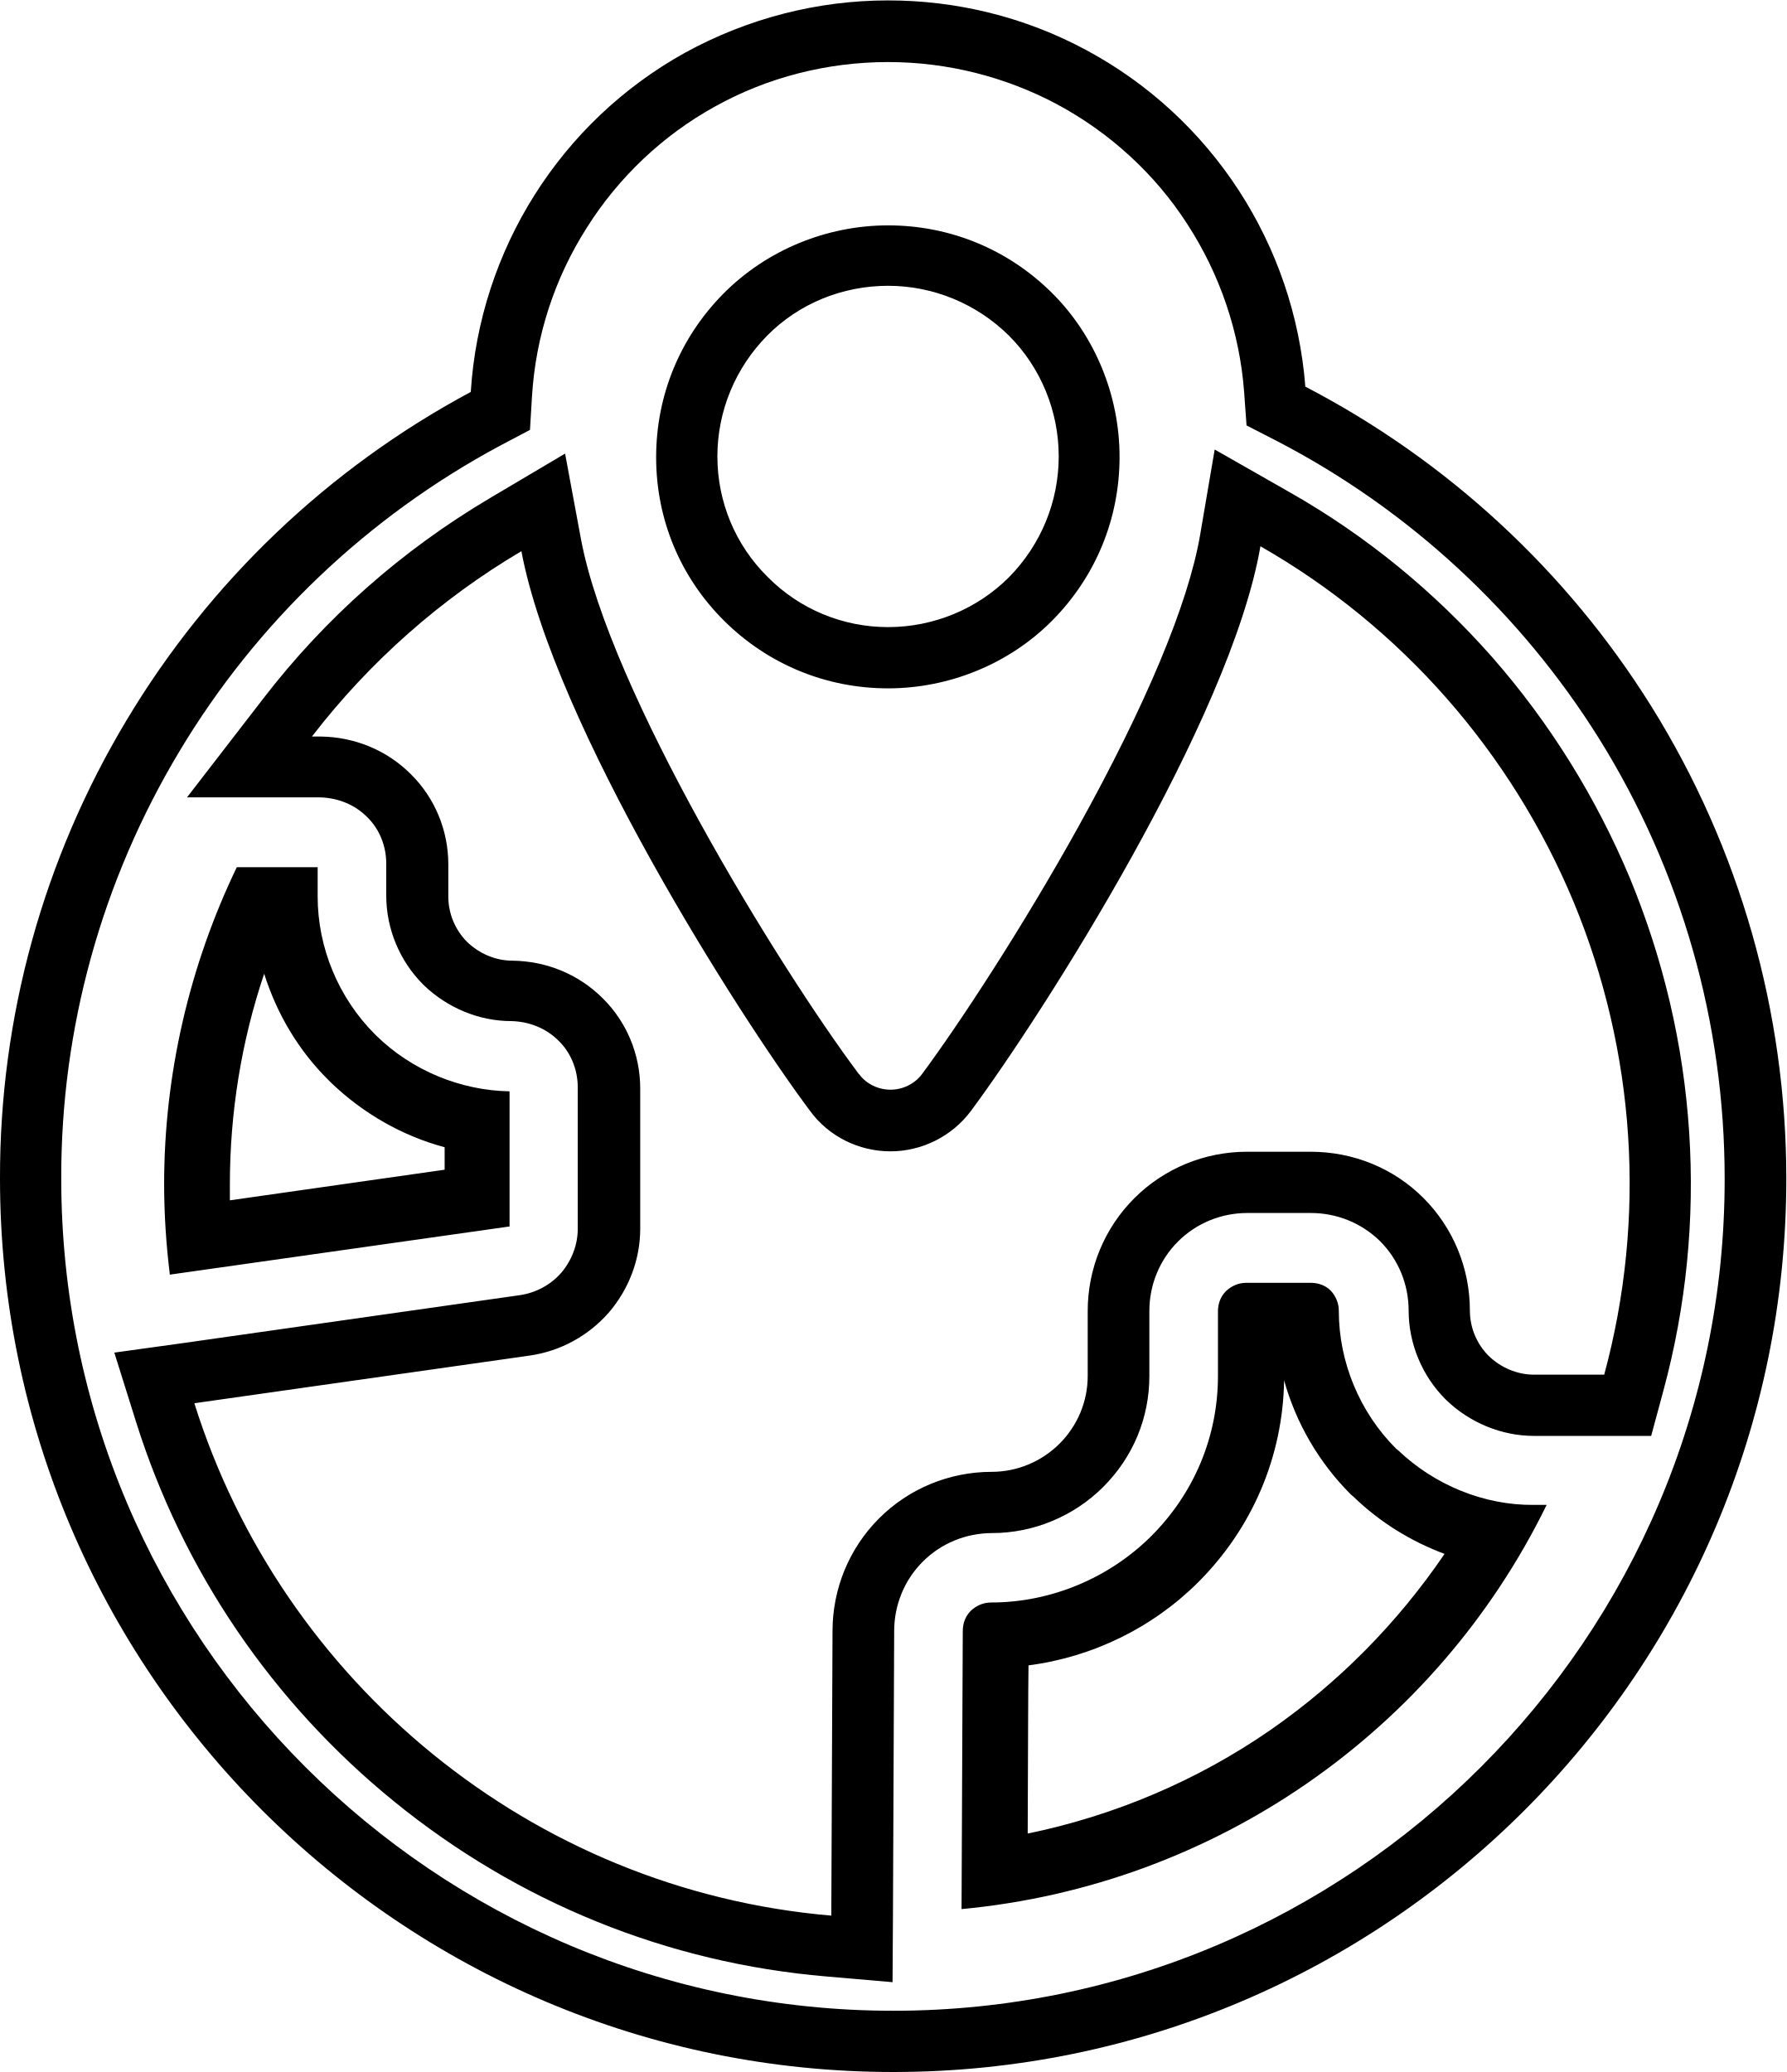
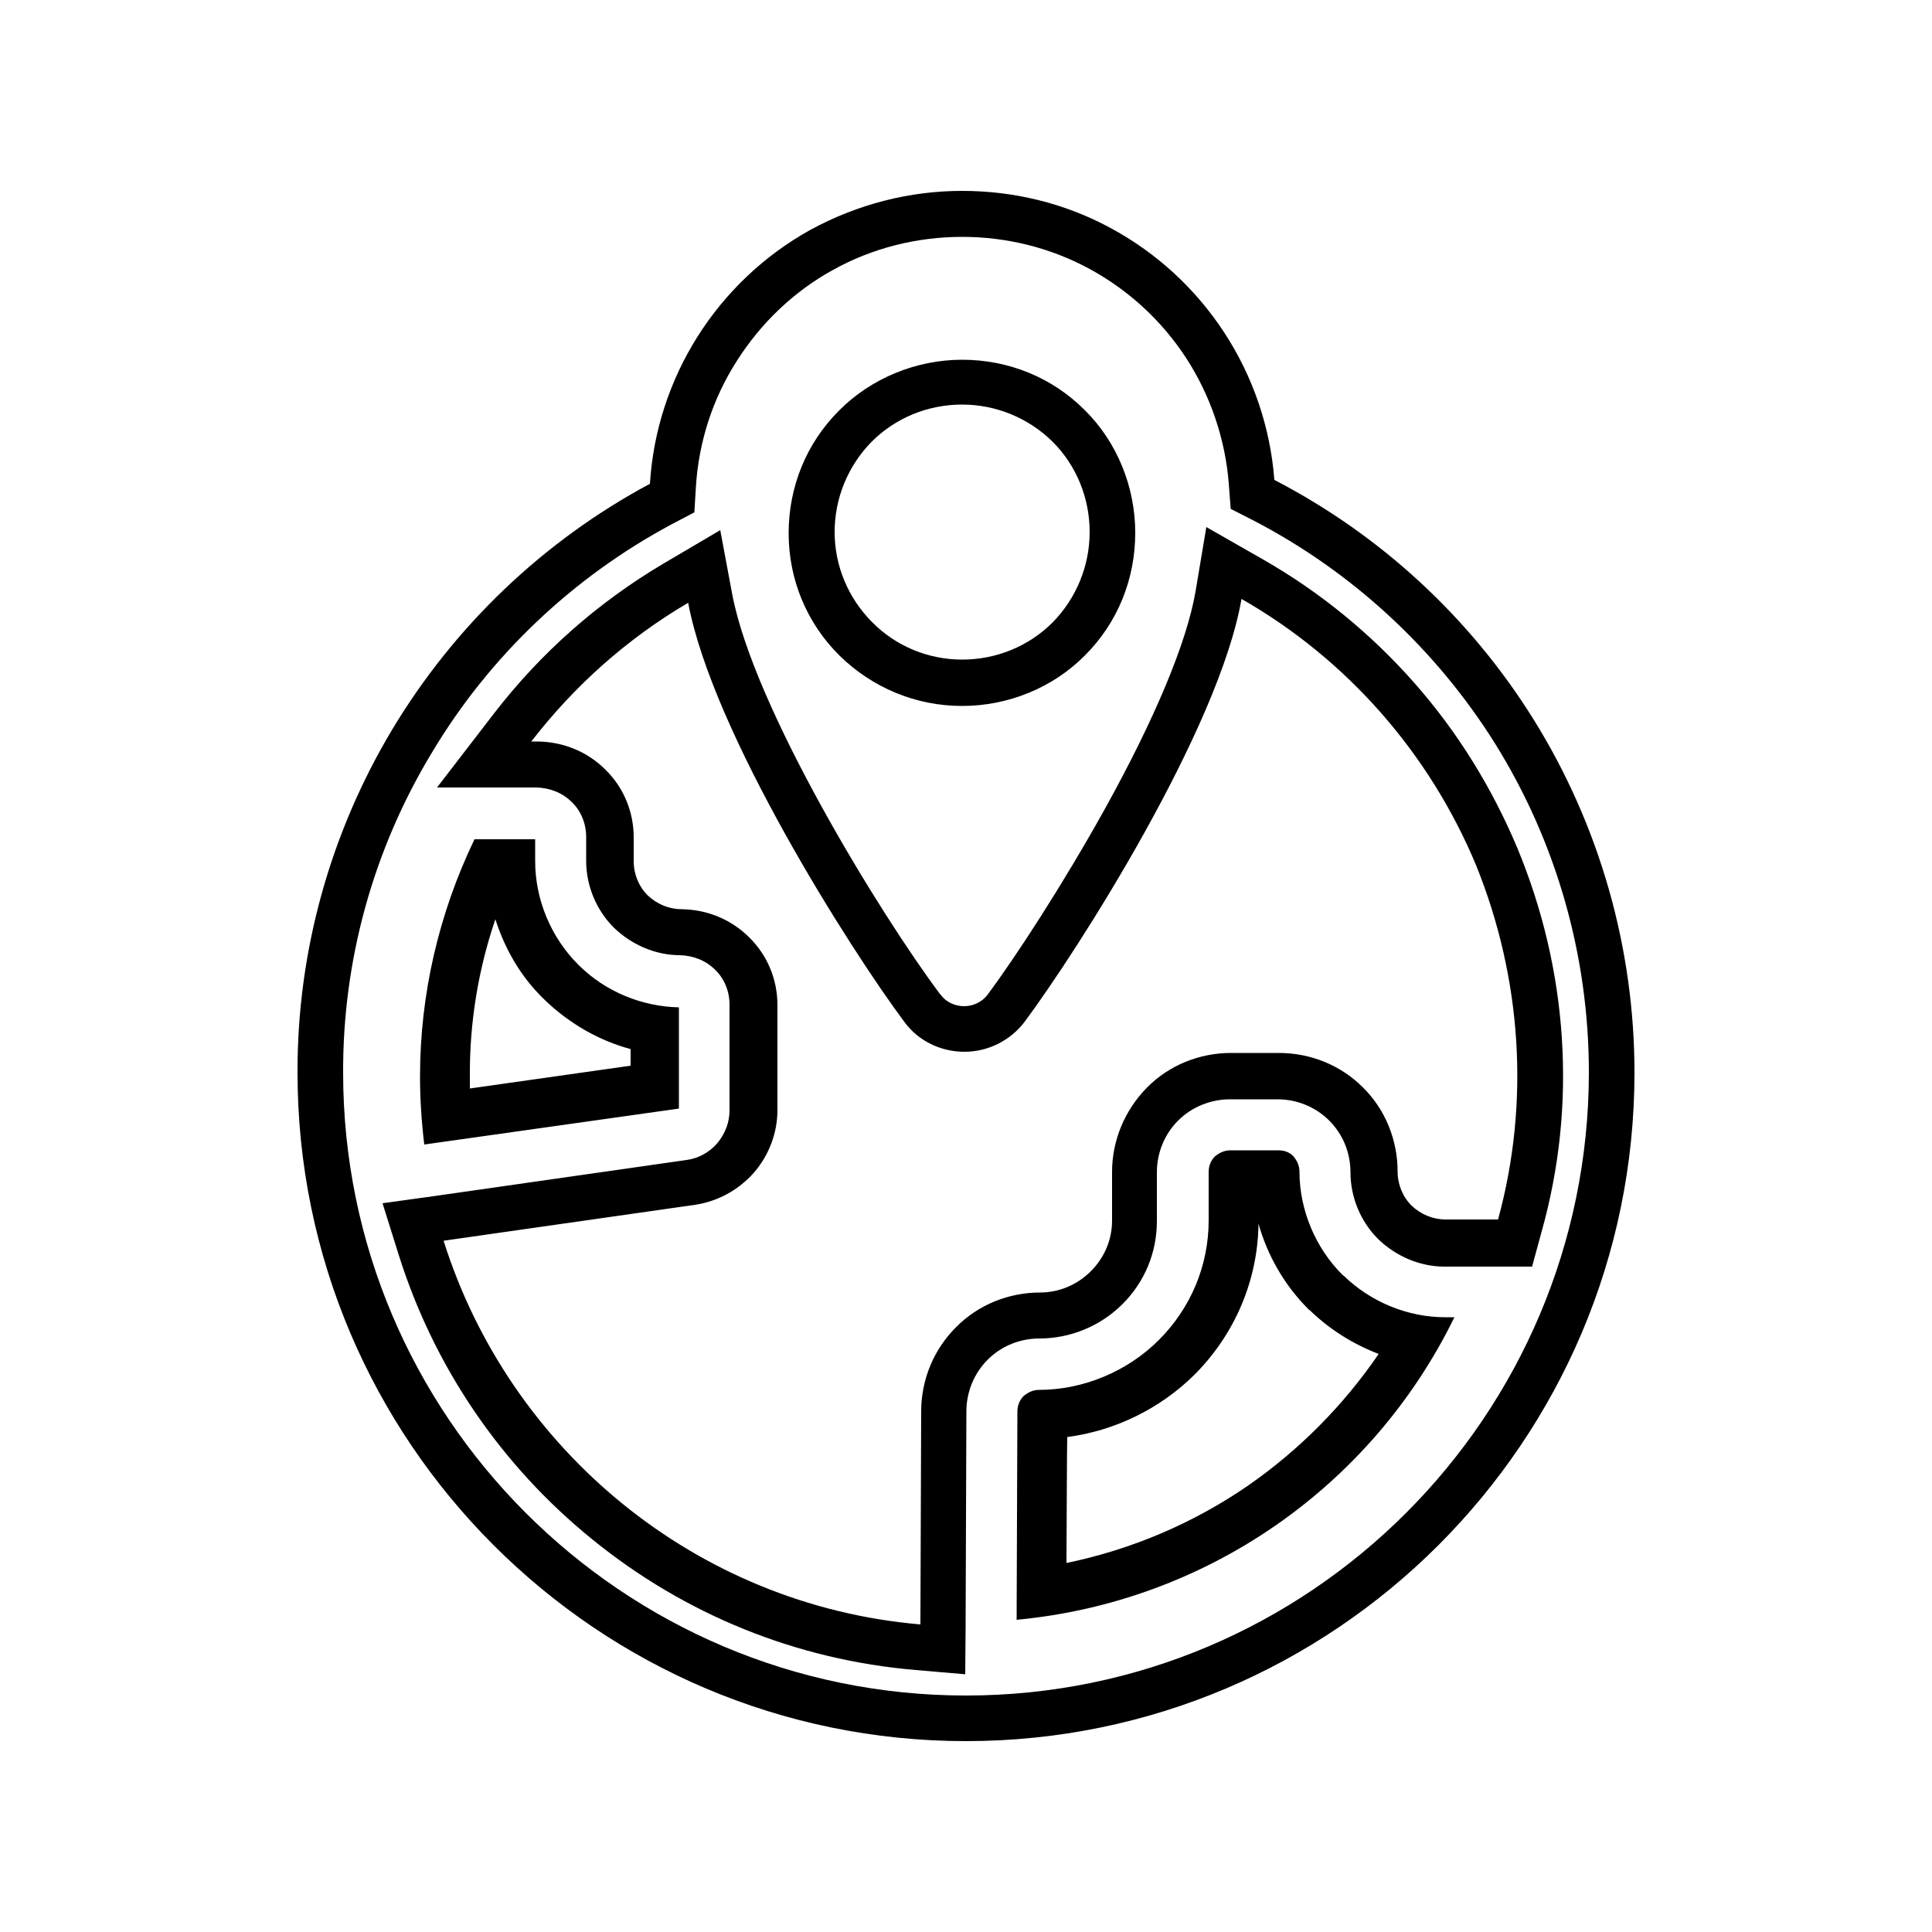
- <svg xmlns="http://www.w3.org/2000/svg" version="1.1" id="Layer_1" x="0px" y="0px" viewBox="0 0 437.5 507.5" style="enable-background:new 0 0 437.5 507.5;" xml:space="preserve">
-   <path d="M124.8,300.4v-33.1c-12-0.2-23.9-5.1-32.6-13.6l-0.4-0.4c-8.9-8.9-14-21.2-14-33.7v-7.2H58c-11.6,24.1-17.8,50.7-17.8,77.6  c0,7.5,0.5,14.9,1.4,22.2L124.8,300.4z M64.7,238.5c3.1,9.8,8.4,18.8,15.8,26.1c0,0,0.1,0.1,0.1,0.1l0.4,0.4c0,0,0.1,0.1,0.1,0.1  c7.8,7.5,17.4,13,27.8,15.8v5.5L56.3,294c0-1.3,0-2.6,0-3.9C56.3,272.6,59.1,255.1,64.7,238.5z M217.5,168.6c15,0,29.7-6,40.2-16.6  l0,0l0,0c10.7-10.8,16.5-25,16.5-40.1c0-15-6-29.7-16.6-40.2l0,0l0,0c-10.8-10.7-25-16.5-40.1-16.5c-15.1,0-29.8,6.1-40.3,16.7  c-10.7,10.8-16.5,25-16.5,40.1c0,15.2,5.9,29.4,16.7,40.1C188.1,162.7,202.3,168.6,217.5,168.6z M187.9,82.2  c7.8-7.9,18.5-12.2,29.6-12.2s21.7,4.4,29.6,12.2c7.8,7.8,12.2,18.5,12.2,29.6c0,11.1-4.4,21.7-12.2,29.6  c-7.8,7.8-18.5,12.2-29.6,12.2s-21.7-4.4-29.5-12.3c-7.9-7.8-12.3-18.4-12.3-29.5C175.7,100.7,180.1,90.1,187.9,82.2z M404.5,173.1  c-20.7-33.2-50-60.3-84.8-78.4c-2.7-34.8-22.9-65.9-53.6-82.4c-15.2-8.2-31.9-12.2-48.6-12.2c-17.1,0-34.2,4.3-49.7,12.8  c-30.5,16.9-50.3,48.3-52.5,83.1c-34.9,18.7-64,46.5-84.3,80.4c-20.4,34-31.1,72.8-31,112.3c0,120.6,98.1,218.8,218.8,218.8  s218.7-98.1,218.7-218.8C437.5,247.9,426.1,207.8,404.5,173.1z M218.8,492.5C106.4,492.5,15,401.1,15,288.7  c-0.1-36.8,9.9-72.9,28.9-104.6c18.9-31.6,46.1-57.5,78.5-74.9l7.4-3.9l0.5-8.3c0.9-14.6,5.5-28.8,13.4-41.2  c7.8-12.4,18.7-22.7,31.4-29.7c12.9-7.2,27.6-10.9,42.4-10.9c14.5,0,28.8,3.6,41.5,10.4c12.8,6.9,23.9,17,31.8,29.3  c8,12.3,12.8,26.5,13.9,41l0.6,8.3l7.4,3.8c32.4,16.8,59.7,42.1,79,73c20.1,32.3,30.7,69.5,30.7,107.7  C422.5,401.1,331.1,492.5,218.8,492.5z M413.7,277.2c-1.4-21.4-6.3-42.2-14.5-62.1c-8.3-19.8-19.6-38-33.7-54.1  c-14.2-16.1-30.8-29.7-49.4-40.3l-18.6-10.6l-3.6,21.1c-2.9,16.7-13.2,41.4-29.9,71.5c-13.6,24.5-29,48-38.2,60.4  c-1.8,2.4-4.7,3.8-7.7,3.8c-3,0-5.9-1.4-7.6-3.7l-0.1-0.1l-0.1-0.1c-19.6-26.2-61-93.6-68-130.9l-3.9-21l-18.4,10.9  c-21.6,12.8-40.3,29.3-55.6,49.2l-18.6,24.1h30.5h2c4.5,0.1,8.6,1.8,11.6,4.8l0,0l0,0c3,2.9,4.7,7.1,4.7,11.4v7.9  c0,8.1,3.3,16,9,21.7l0.1,0.1l0.1,0.1c5.8,5.6,13.6,8.8,21.4,8.8c4.5,0.1,8.6,1.8,11.6,4.8l0,0l0,0c3,2.9,4.7,7.1,4.7,11.4V301  c0,3.8-1.4,7.6-4,10.7c-2.6,3-6.2,4.9-10,5.5l-82.2,11.7L28,331.3l5.3,16.9c11.5,36.6,33.4,68.8,63.3,93.1  c30.4,24.7,66.9,39.5,105.8,42.8l16.2,1.4l0.1-16.3l0.3-69.7l0,0v0c0-6.4,2.5-12.5,7-17s10.6-7,17-7c10.1,0,20-4.1,27.2-11.3  c7.3-7.3,11.3-16.9,11.3-27.2v-15.9c0-6.4,2.5-12.5,7-17s10.6-7,17-7H321c6.5,0,12.5,2.5,17,6.9c4.5,4.5,7,10.6,7,17  c0,8.1,3.3,16,9,21.7l0.1,0.1l0.1,0.1c5.8,5.6,13.6,8.8,21.5,8.8h17.2h11.5l3-11.1C413,319.9,415.1,298.6,413.7,277.2z M392.9,336.7  h-17.2c-4.1,0-8.1-1.7-11.1-4.6c-2.9-2.9-4.6-6.9-4.6-11.1c0-10.4-4.1-20.3-11.4-27.6c-7.3-7.3-17.2-11.3-27.6-11.3h-15.6  c-10.4,0-20.3,4.1-27.6,11.4c-7.3,7.3-11.4,17.2-11.4,27.6V337c0,6.3-2.5,12.2-6.9,16.6c-4.4,4.4-10.4,6.9-16.6,6.9  c-10.4,0-20.3,4.1-27.6,11.4c-7.3,7.3-11.4,17.2-11.4,27.6l-0.3,69.7C130,462.9,69,411.9,47.6,343.7l82.3-11.7  c7.4-1.1,14.2-4.8,19.2-10.5c4.9-5.7,7.7-13,7.7-20.5v-34.4c0-8.3-3.3-16.3-9.2-22.1c-5.9-5.9-13.8-9.1-22.1-9.2  c-4.1,0-8.1-1.7-11.1-4.6c-2.9-2.9-4.6-6.9-4.6-11.1v-7.9c0-8.3-3.3-16.3-9.2-22.1c-5.9-5.9-13.8-9.1-22.1-9.2h-2.1  c14-18.2,31.5-33.7,51.3-45.4c8,42.6,53.2,113.7,70.7,137.1c4.6,6.3,12,9.9,19.7,9.9c7.7,0,15.1-3.7,19.7-9.9  c17.6-23.7,63.6-95.8,70.9-138.3c34.5,19.7,61.4,50.4,76.7,87.1C400.6,257.6,403.3,298.3,392.9,336.7z M342.4,355.2l-0.5-0.4  c-8.9-8.9-14-21.2-14-33.7c0-1.9-0.7-3.6-2-5c-1.6-1.6-3.6-1.9-5-1.9h-15.6c-1.9,0-3.6,0.7-5,2c-1.3,1.3-2,3-2,5V337  c0,14.8-5.8,28.7-16.3,39.2c-10.3,10.3-24.6,16.3-39.2,16.3c-1.9,0-3.6,0.7-5,2c-1.3,1.3-2,3-2,5c0,0-0.3,68.1-0.3,68.1  c61.9-5.8,116.1-43.4,143.3-99h-3.2C363.4,368.7,351.3,363.7,342.4,355.2z M311.2,423.7c-17.9,12.4-38.2,21-59.5,25.4  c0.1-22.2,0.1-34.4,0.2-41.2c15.6-2,30.4-9.2,41.6-20.4c13.2-13.2,20.7-30.7,21-49.4c2.9,10.4,8.5,20.1,16.3,27.9  c0,0,0.1,0.1,0.1,0.1l0.5,0.4c0,0,0,0,0.1,0.1c6.4,6.2,14,10.9,22.3,14C342.3,397.5,327.9,412.1,311.2,423.7z" />
+ <svg xmlns="http://www.w3.org/2000/svg" version="1.1" id="Layer_1" x="0px" y="0px" viewBox="0 0 500 500" style="enable-background:new 0 0 500 500;" xml:space="preserve">
+   <path d="M175.7,286.9v-26.2c-9.5-0.2-18.9-4-25.8-10.8l-0.3-0.3c-7-7-11.1-16.8-11.1-26.7v-5.7h-15.7c-9.2,19.1-14.1,40.1-14.1,61.4  c0,5.9,0.4,11.8,1.1,17.6L175.7,286.9z M128.2,237.9c2.5,7.8,6.6,14.9,12.5,20.6l0.1,0.1l0.3,0.3l0.1,0.1c6.2,5.9,13.8,10.3,22,12.5  v4.3l-41.6,5.9c0-1,0-2.1,0-3.1C121.5,264.9,123.7,251.1,128.2,237.9z M249,182.7c11.9,0,23.5-4.7,31.8-13.1l0,0l0,0  c8.5-8.5,13-19.8,13-31.7c0-11.9-4.7-23.5-13.1-31.8l0,0l0,0c-8.5-8.5-19.8-13-31.7-13s-23.6,4.8-31.9,13.2  c-8.5,8.5-13,19.8-13,31.7c0,12,4.7,23.3,13.2,31.7C225.8,178,237,182.7,249,182.7z M225.6,114.3c6.2-6.2,14.6-9.6,23.4-9.6  c8.8,0,17.2,3.5,23.4,9.6c6.2,6.2,9.6,14.6,9.6,23.4s-3.5,17.2-9.6,23.4c-6.2,6.2-14.6,9.6-23.4,9.6s-17.2-3.5-23.3-9.7  c-6.2-6.2-9.7-14.6-9.7-23.3C216,129,219.4,120.6,225.6,114.3z M396.9,186.2c-16.4-26.3-39.5-47.7-67.1-62  c-2.1-27.5-18.1-52.1-42.4-65.2c-12-6.5-25.2-9.6-38.4-9.6c-13.5,0-27,3.4-39.3,10.1c-24.1,13.4-39.8,38.2-41.5,65.7  c-27.6,14.8-50.6,36.8-66.7,63.6c-16.1,26.9-24.6,57.6-24.5,88.8c0,95.4,77.6,173,173,173s173-77.6,173-173  C423,245.4,414,213.7,396.9,186.2z M250,438.8c-88.9,0-161.2-72.3-161.2-161.2c-0.1-29.1,7.8-57.7,22.9-82.7  c14.9-25,36.5-45.5,62.1-59.2l5.9-3.1l0.4-6.6c0.7-11.5,4.3-22.8,10.6-32.6c6.2-9.8,14.8-18,24.8-23.5c10.2-5.7,21.8-8.6,33.5-8.6  c11.5,0,22.8,2.8,32.8,8.2C292,75,300.7,83,307,92.7c6.3,9.7,10.1,21,11,32.4l0.5,6.6l5.9,3c25.6,13.3,47.2,33.3,62.5,57.7  c15.9,25.5,24.3,55,24.3,85.2C411.1,366.5,338.9,438.8,250,438.8z M404.2,268.6c-1.1-16.9-5-33.4-11.5-49.1  c-6.6-15.7-15.5-30.1-26.7-42.8c-11.2-12.7-24.4-23.5-39.1-31.9l-14.7-8.4l-2.8,16.7c-2.3,13.2-10.4,32.7-23.6,56.5  c-10.8,19.4-22.9,38-30.2,47.8c-1.4,1.9-3.7,3-6.1,3s-4.7-1.1-6-2.9l-0.1-0.1l-0.1-0.1c-15.5-20.7-48.2-74-53.8-103.5l-3.1-16.6  l-14.6,8.6c-17.1,10.1-31.9,23.2-44,38.9l-14.7,19.1h24.1h1.6c3.6,0.1,6.8,1.4,9.2,3.8l0,0l0,0c2.4,2.3,3.7,5.6,3.7,9v6.2  c0,6.4,2.6,12.7,7.1,17.2l0.1,0.1l0.1,0.1c4.6,4.4,10.8,7,16.9,7c3.6,0.1,6.8,1.4,9.2,3.8l0,0l0,0c2.4,2.3,3.7,5.6,3.7,9v27.4  c0,3-1.1,6-3.2,8.5c-2.1,2.4-4.9,3.9-7.9,4.3l-65,9.3l-13.7,1.9l4.2,13.4c9.1,28.9,26.4,54.4,50.1,73.6c24,19.5,52.9,31.2,83.7,33.8  l12.8,1.1l0.1-12.9l0.2-55.1l0,0l0,0c0-5.1,2-9.9,5.5-13.4c3.6-3.6,8.4-5.5,13.4-5.5c8,0,15.8-3.2,21.5-8.9  c5.8-5.8,8.9-13.4,8.9-21.5v-12.6c0-5.1,2-9.9,5.5-13.4s8.4-5.5,13.4-5.5h12.3c5.1,0,9.9,2,13.4,5.5c3.6,3.6,5.5,8.4,5.5,13.4  c0,6.4,2.6,12.7,7.1,17.2l0.1,0.1l0.1,0.1c4.6,4.4,10.8,7,17,7h13.6h9.1l2.4-8.8C403.6,302.3,405.3,285.5,404.2,268.6z M387.7,315.6  h-13.6c-3.2,0-6.4-1.3-8.8-3.6c-2.3-2.3-3.6-5.5-3.6-8.8c0-8.2-3.2-16.1-9-21.8c-5.8-5.8-13.6-8.9-21.8-8.9h-12.3  c-8.2,0-16.1,3.2-21.8,9s-9,13.6-9,21.8v12.6c0,5-2,9.6-5.5,13.1s-8.2,5.5-13.1,5.5c-8.2,0-16.1,3.2-21.8,9c-5.8,5.8-9,13.6-9,21.8  l-0.2,55.1c-58.2-5-106.4-45.3-123.4-99.3l65.1-9.3c5.9-0.9,11.2-3.8,15.2-8.3c3.9-4.5,6.1-10.3,6.1-16.2v-27.2  c0-6.6-2.6-12.9-7.3-17.5c-4.7-4.7-10.9-7.2-17.5-7.3c-3.2,0-6.4-1.3-8.8-3.6c-2.3-2.3-3.6-5.5-3.6-8.8v-6.2  c0-6.6-2.6-12.9-7.3-17.5c-4.7-4.7-10.9-7.2-17.5-7.3h-1.7c11.1-14.4,24.9-26.7,40.6-35.9c6.3,33.7,42.1,89.9,55.9,108.4  c3.6,5,9.5,7.8,15.6,7.8c6.1,0,11.9-2.9,15.6-7.8c13.9-18.7,50.3-75.8,56.1-109.4c27.3,15.6,48.6,39.9,60.7,68.9  C393.8,253.1,396,285.2,387.7,315.6z M347.8,330.2l-0.4-0.3c-7-7-11.1-16.8-11.1-26.7c0-1.5-0.6-2.8-1.6-4c-1.3-1.3-2.8-1.5-4-1.5  h-12.3c-1.5,0-2.8,0.6-4,1.6c-1,1-1.6,2.4-1.6,4v12.5c0,11.7-4.6,22.7-12.9,31c-8.1,8.1-19.5,12.9-31,12.9c-1.5,0-2.8,0.6-4,1.6  c-1,1-1.6,2.4-1.6,4l-0.2,53.9c49-4.6,91.8-34.3,113.3-78.3H374C364.4,340.9,354.8,337,347.8,330.2z M323.1,384.4  c-14.2,9.8-30.2,16.6-47.1,20.1c0.1-17.6,0.1-27.2,0.2-32.6c12.3-1.6,24-7.3,32.9-16.1c10.4-10.4,16.4-24.3,16.6-39.1  c2.3,8.2,6.7,15.9,12.9,22.1l0.1,0.1l0.4,0.3c0,0,0,0,0.1,0.1c5.1,4.9,11.1,8.6,17.6,11.1C347.7,363.7,336.3,375.2,323.1,384.4z" />
</svg>
